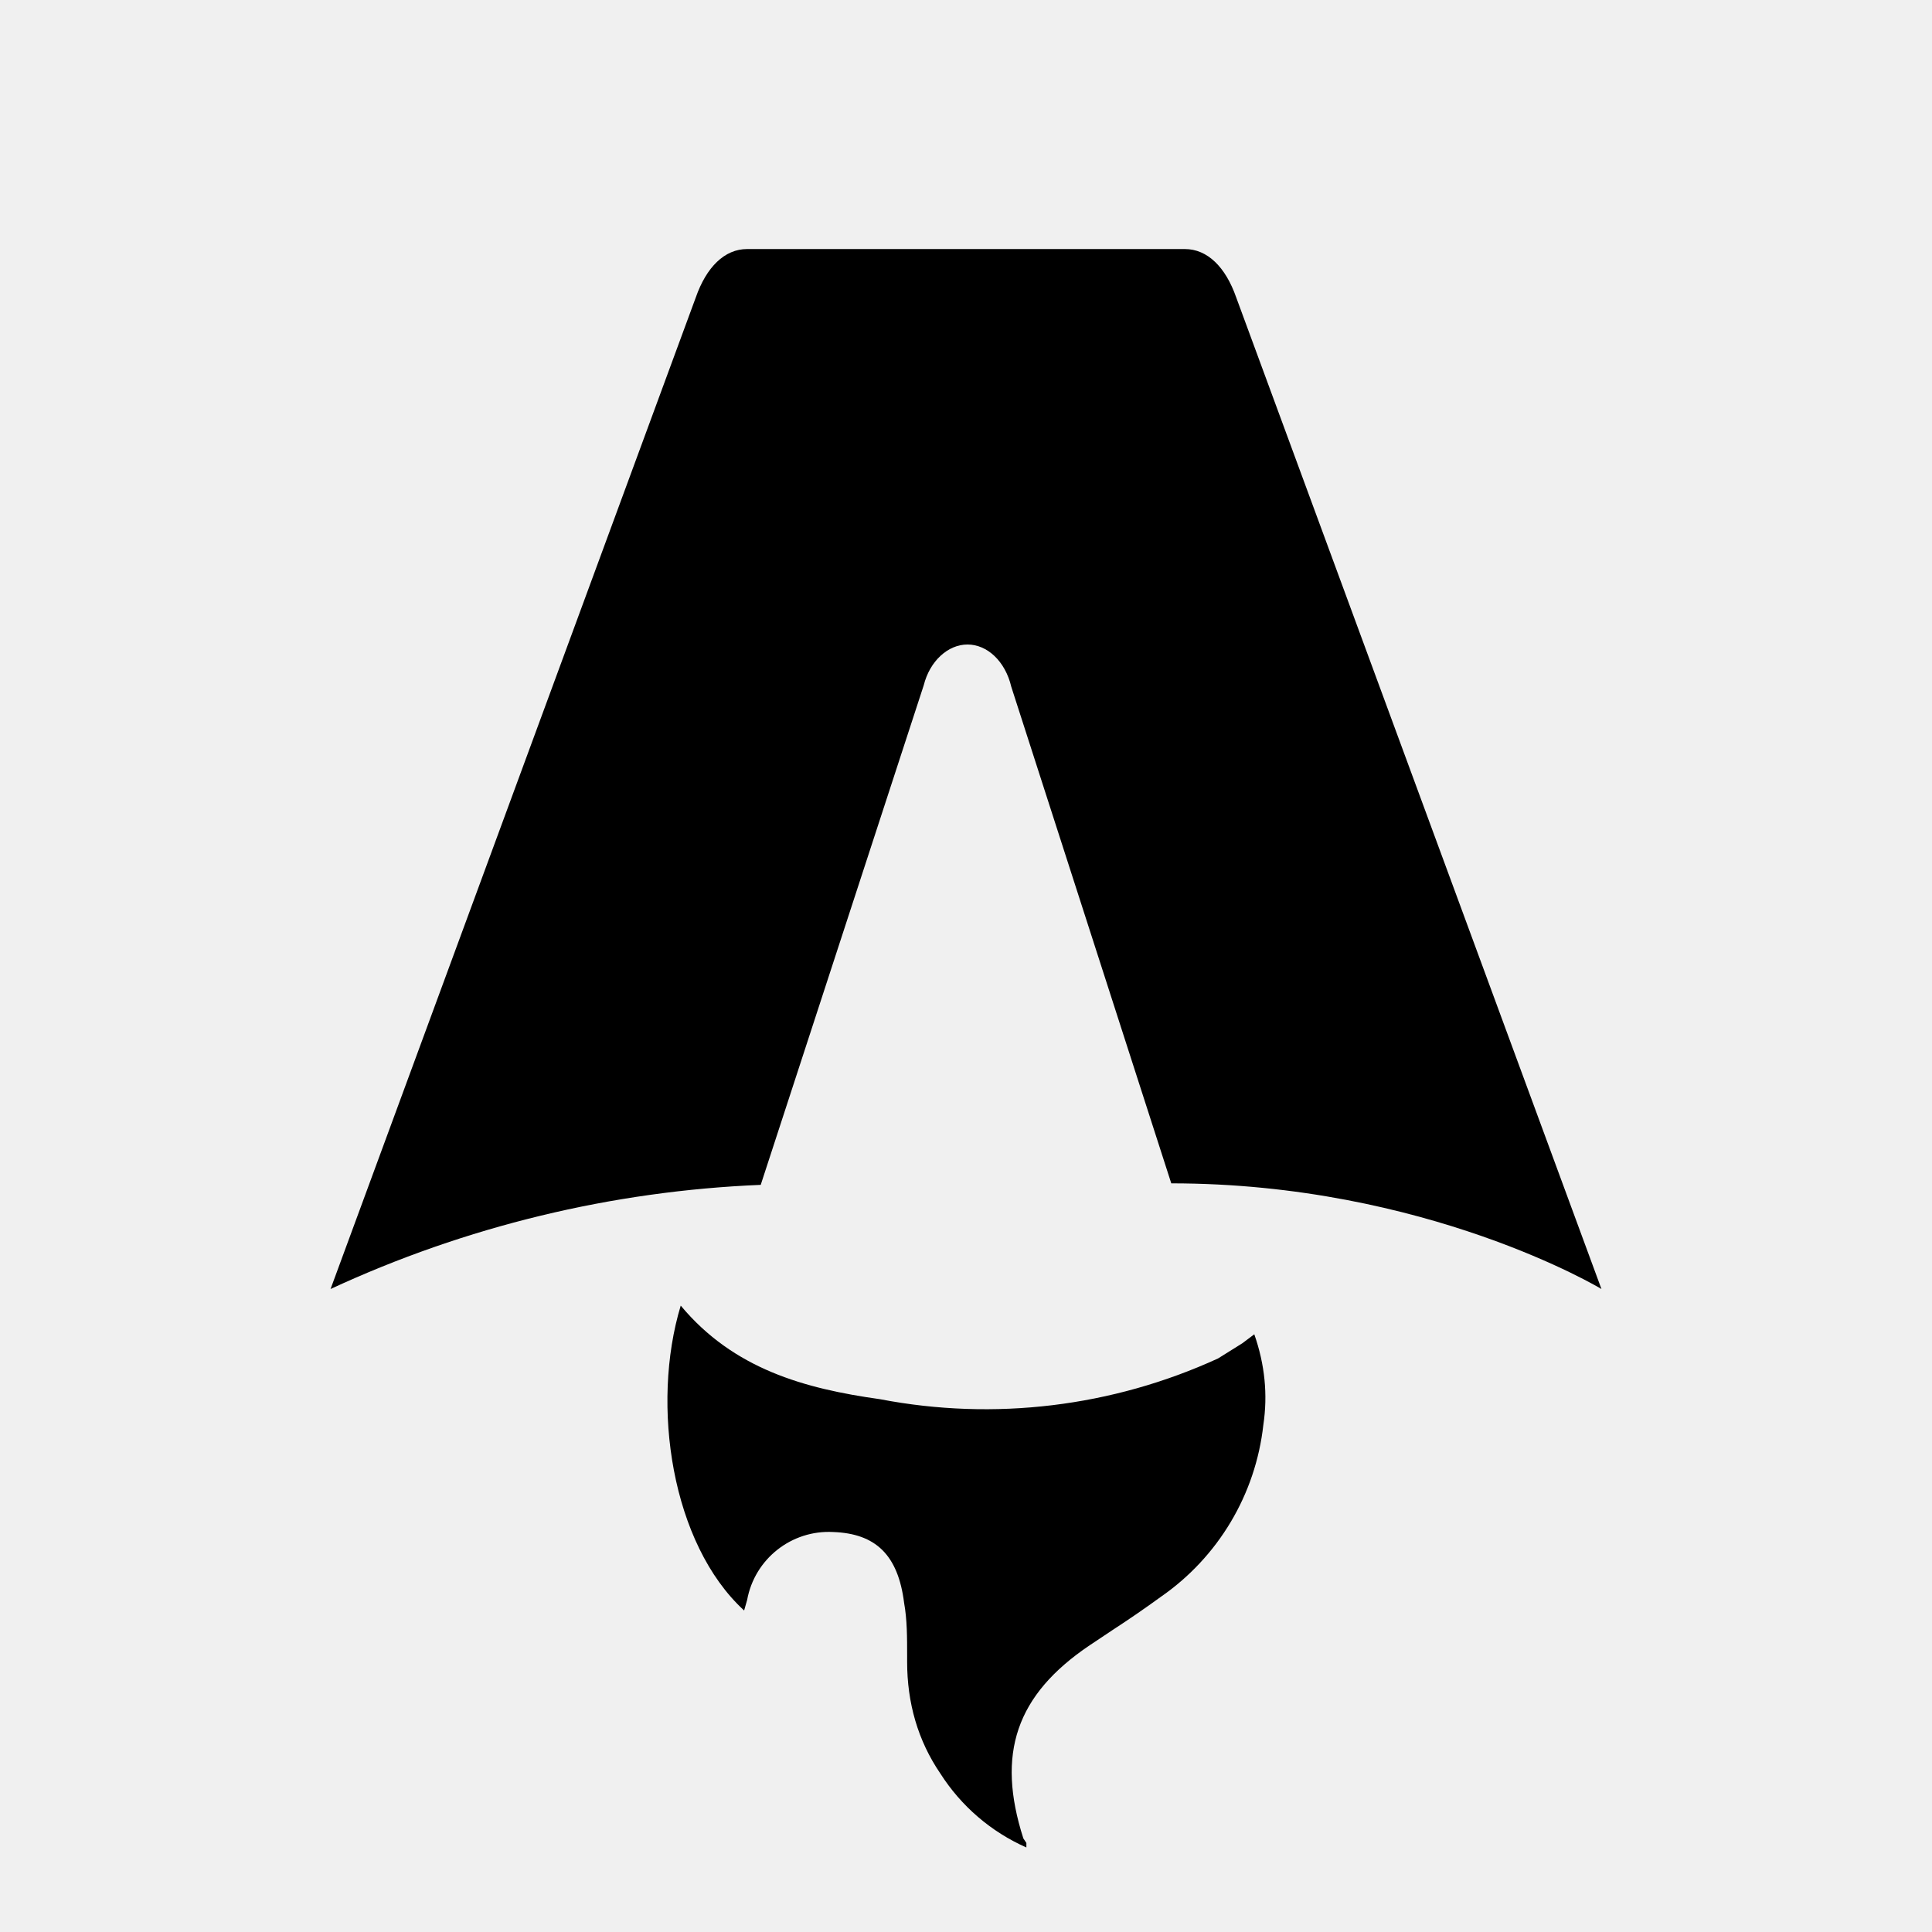
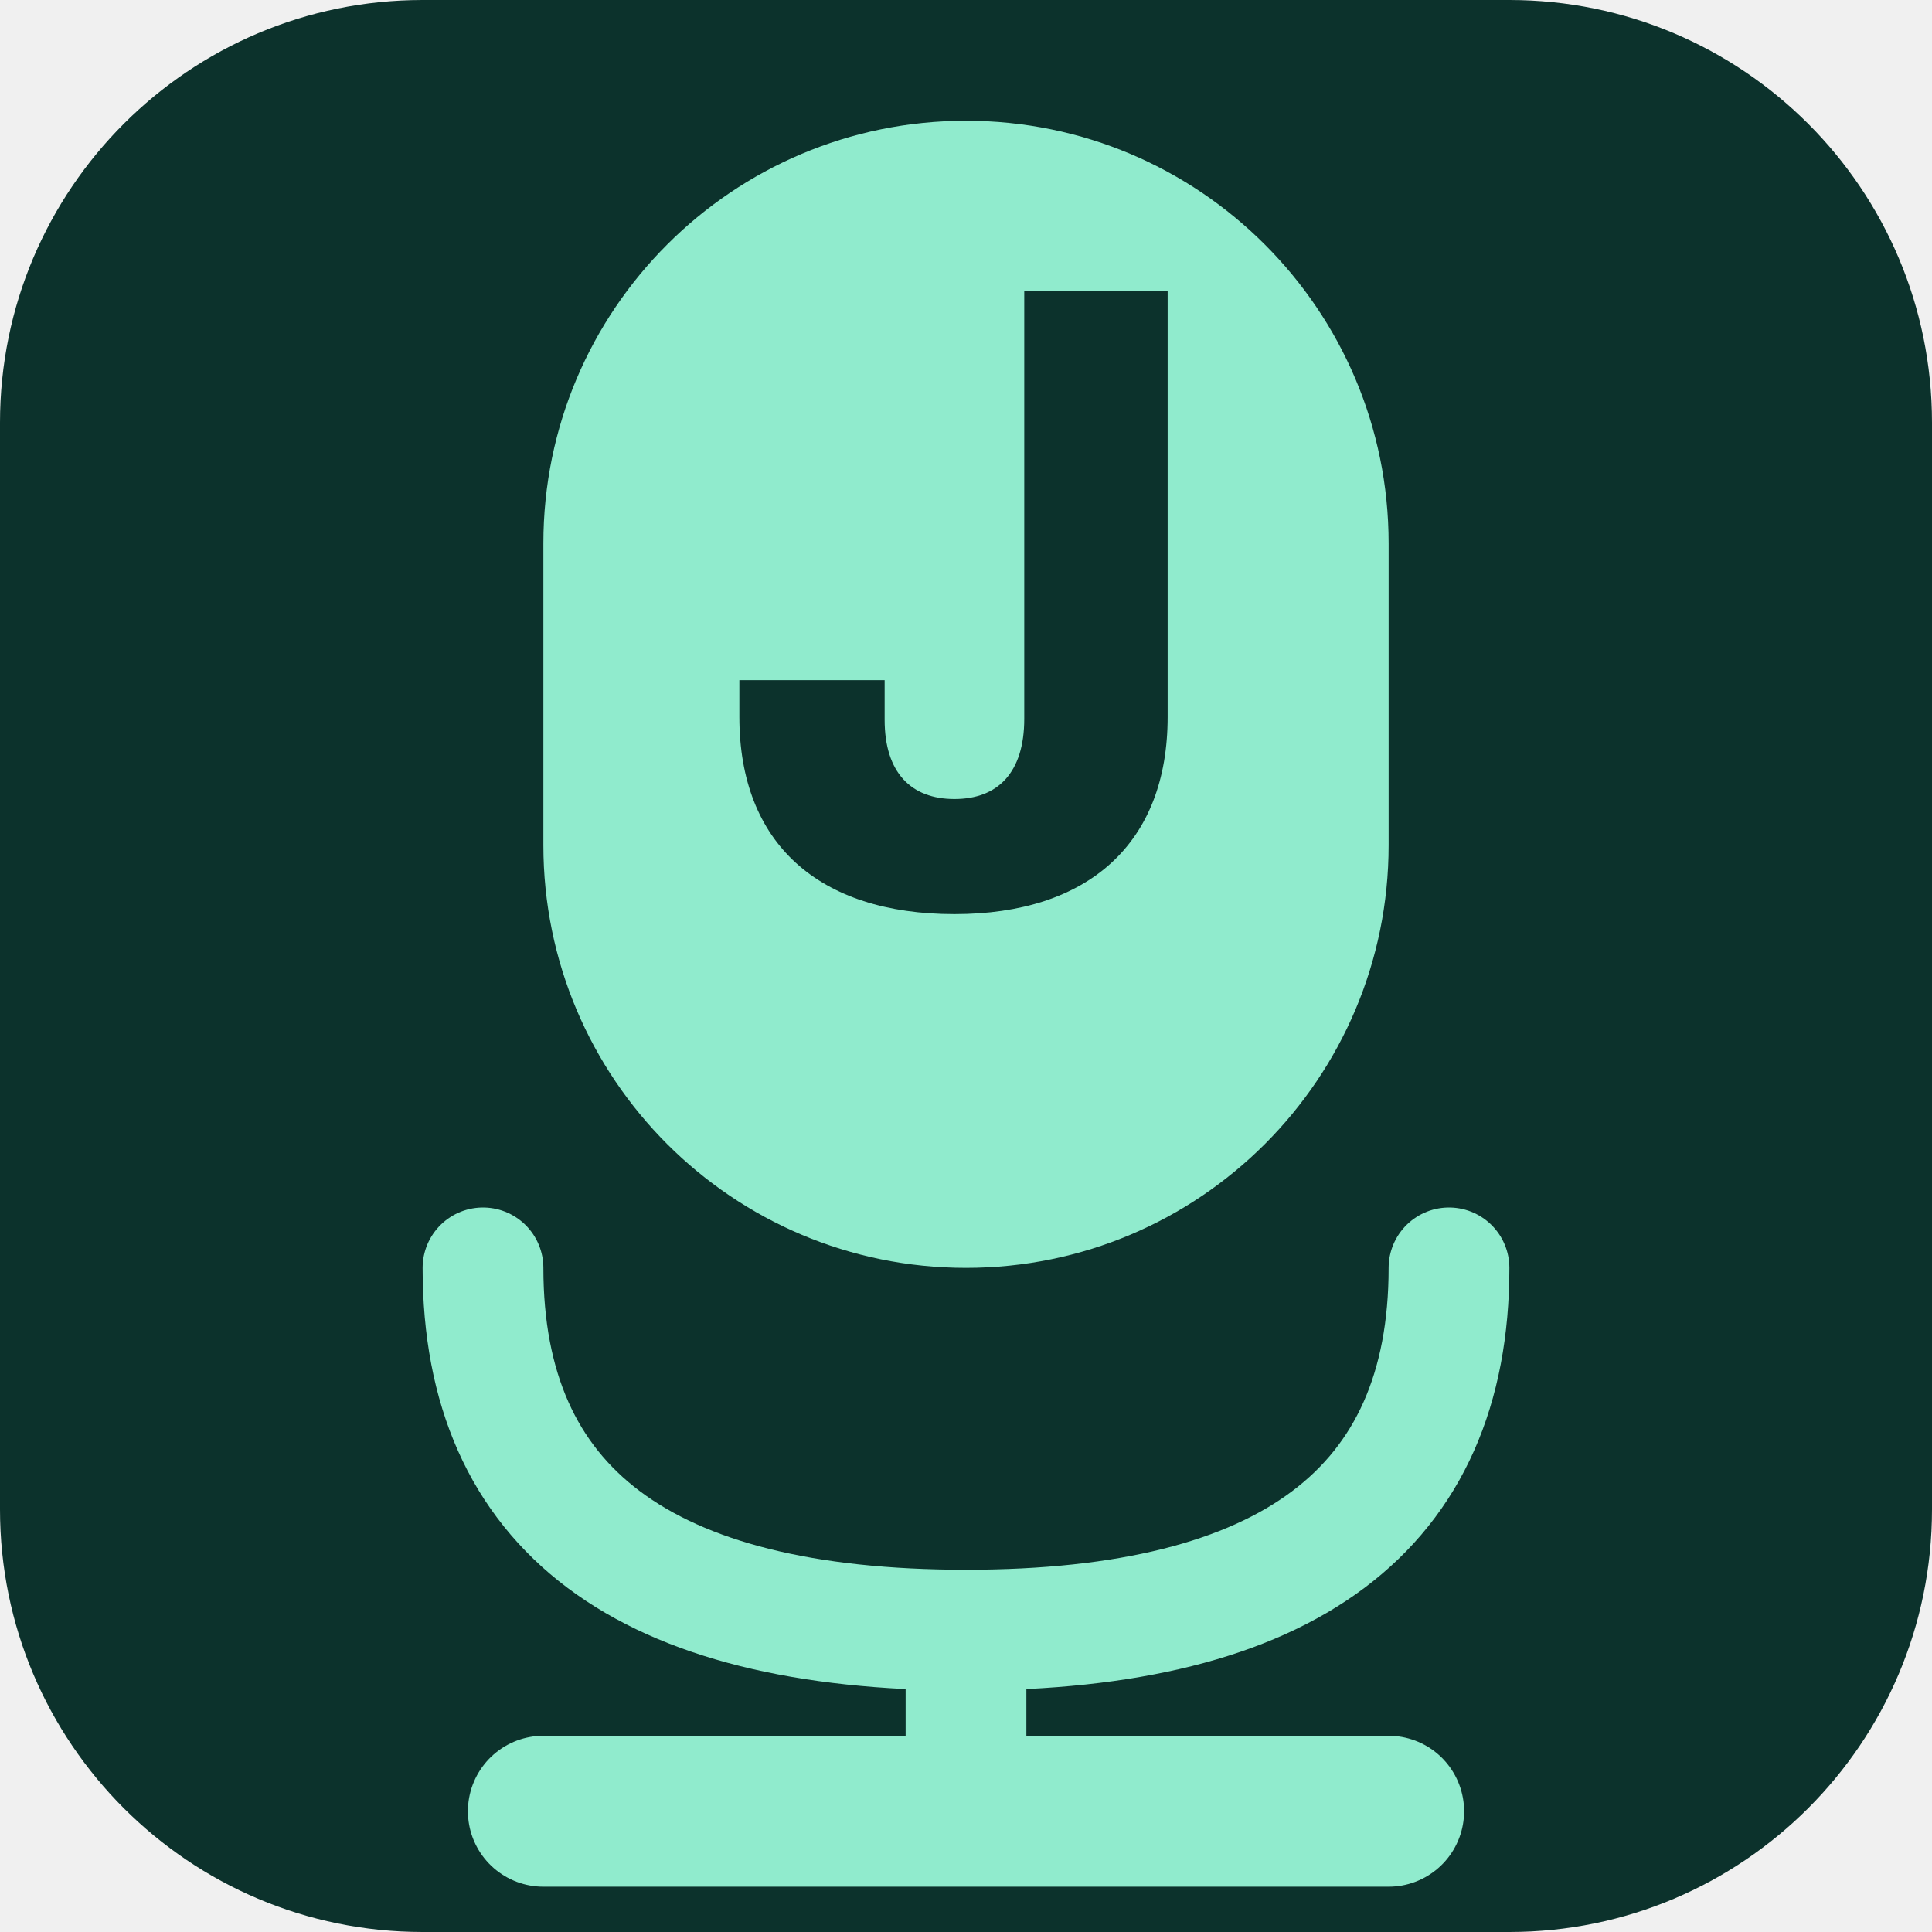
- <svg xmlns="http://www.w3.org/2000/svg" fill="none" viewBox="0 0 128 128">
-   <path d="M50.4 78.5a75.1 75.1 0 0 0-28.5 6.9l24.2-65.7c.7-2 1.9-3.2 3.4-3.2h29c1.5 0 2.7 1.2 3.4 3.2l24.2 65.7s-11.6-7-28.5-7L67 45.5c-.4-1.7-1.6-2.8-2.9-2.8-1.3 0-2.5 1.1-2.9 2.7L50.4 78.5Zm-1.1 28.2Zm-4.2-20.2c-2 6.6-.6 15.8 4.2 20.2a17.5 17.5 0 0 1 .2-.7 5.5 5.5 0 0 1 5.7-4.5c2.8.1 4.3 1.5 4.7 4.7.2 1.1.2 2.3.2 3.5v.4c0 2.7.7 5.2 2.2 7.4a13 13 0 0 0 5.7 4.9v-.3l-.2-.3c-1.8-5.6-.5-9.5 4.4-12.8l1.5-1a73 73 0 0 0 3.2-2.2 16 16 0 0 0 6.8-11.4c.3-2 .1-4-.6-6l-.8.6-1.6 1a37 37 0 0 1-22.4 2.7c-5-.7-9.7-2-13.2-6.2Z" />
-   <style>
-         path { fill: #000; }
-         @media (prefers-color-scheme: dark) {
-             path { fill: #FFF; }
-         }
-     </style>
+ <svg xmlns="http://www.w3.org/2000/svg" viewBox="0 0 32 32">
+   <defs>
+     <clipPath id="c">
+       <rect width="32" height="32" rx="7" />
+     </clipPath>
+   </defs>
+   <g clip-path="url(#c)">
+     <rect width="32" height="32" fill="#0c322c" />
+     <rect x="9" y="2" width="14" height="19" rx="7" fill="#90ebcd" />
+     <text x="16" y="15" font-family="Inter, 'Inter Variable', system-ui, -apple-system, sans-serif" font-weight="800" font-size="14" fill="#0c322c" text-anchor="middle" dominant-baseline="auto">J</text>
+     <path d="M8,21 Q8,27 16,27 Q24,27 24,21" fill="none" stroke="#90ebcd" stroke-width="2" stroke-linecap="round" />
+     <line x1="16" y1="27" x2="16" y2="30" stroke="#90ebcd" stroke-width="2" stroke-linecap="round" />
+     <line x1="9" y1="30" x2="23" y2="30" stroke="#90ebcd" stroke-width="2.5" stroke-linecap="round" />
+   </g>
</svg>
